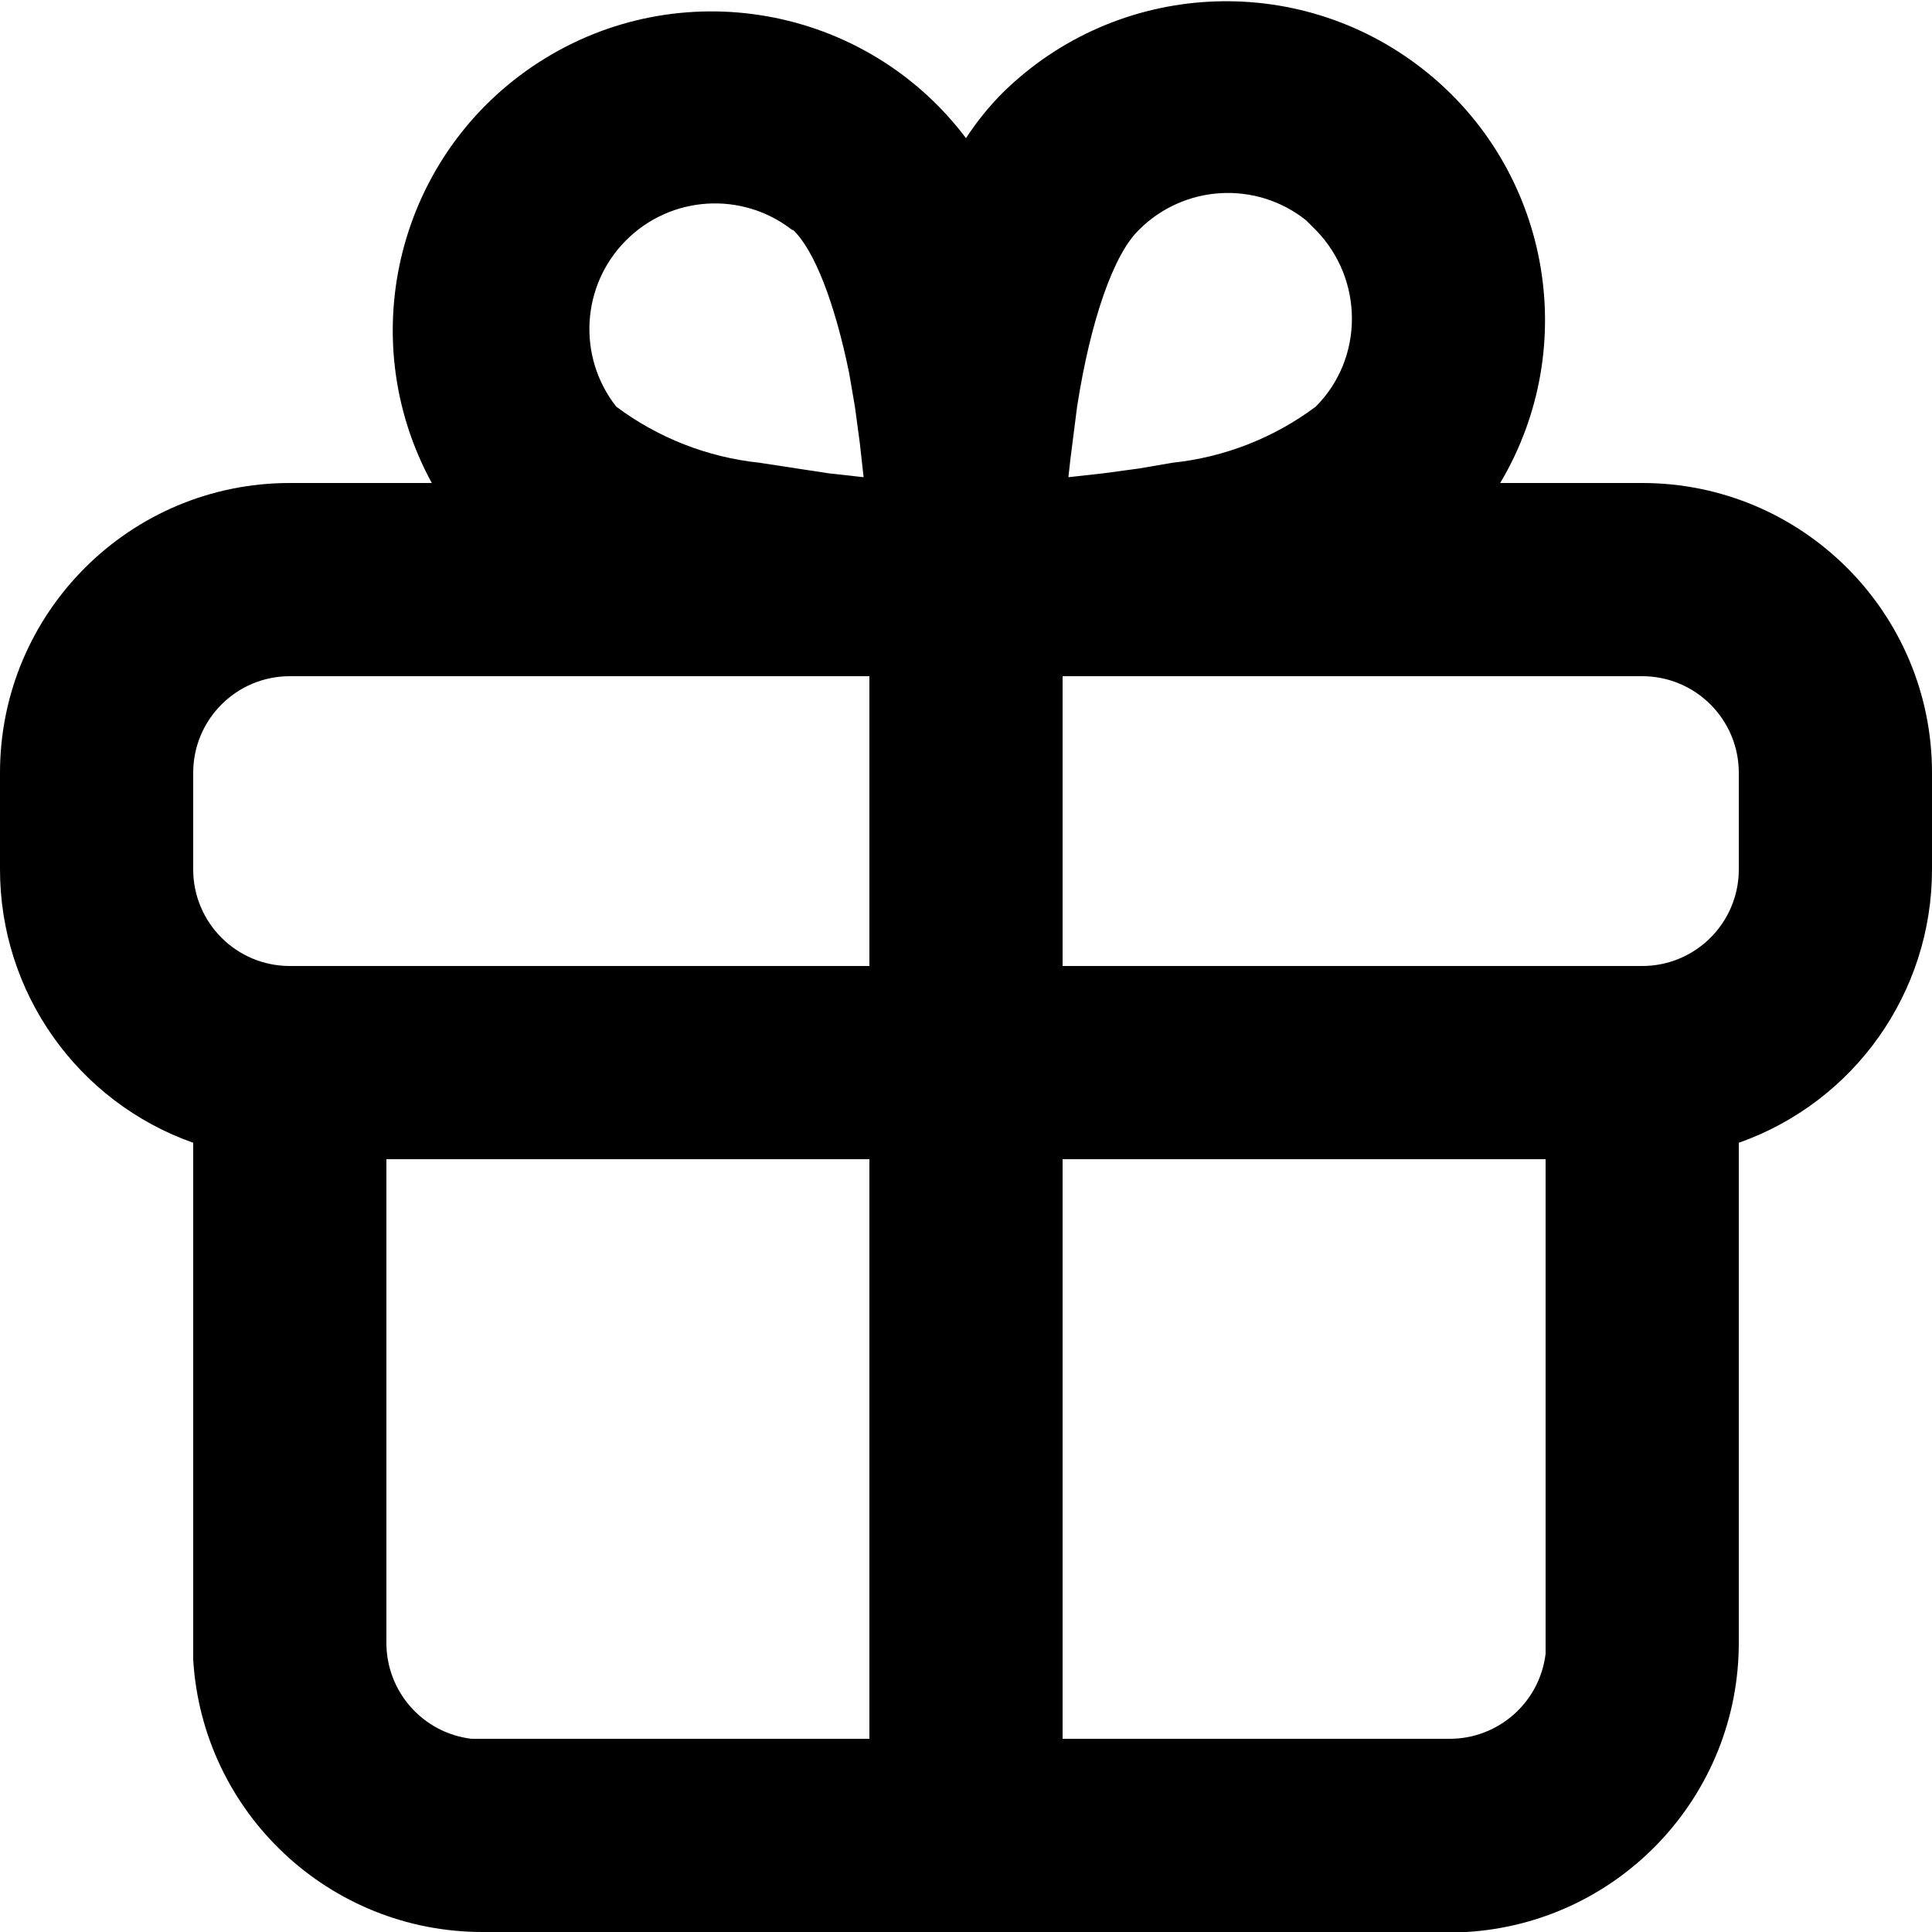
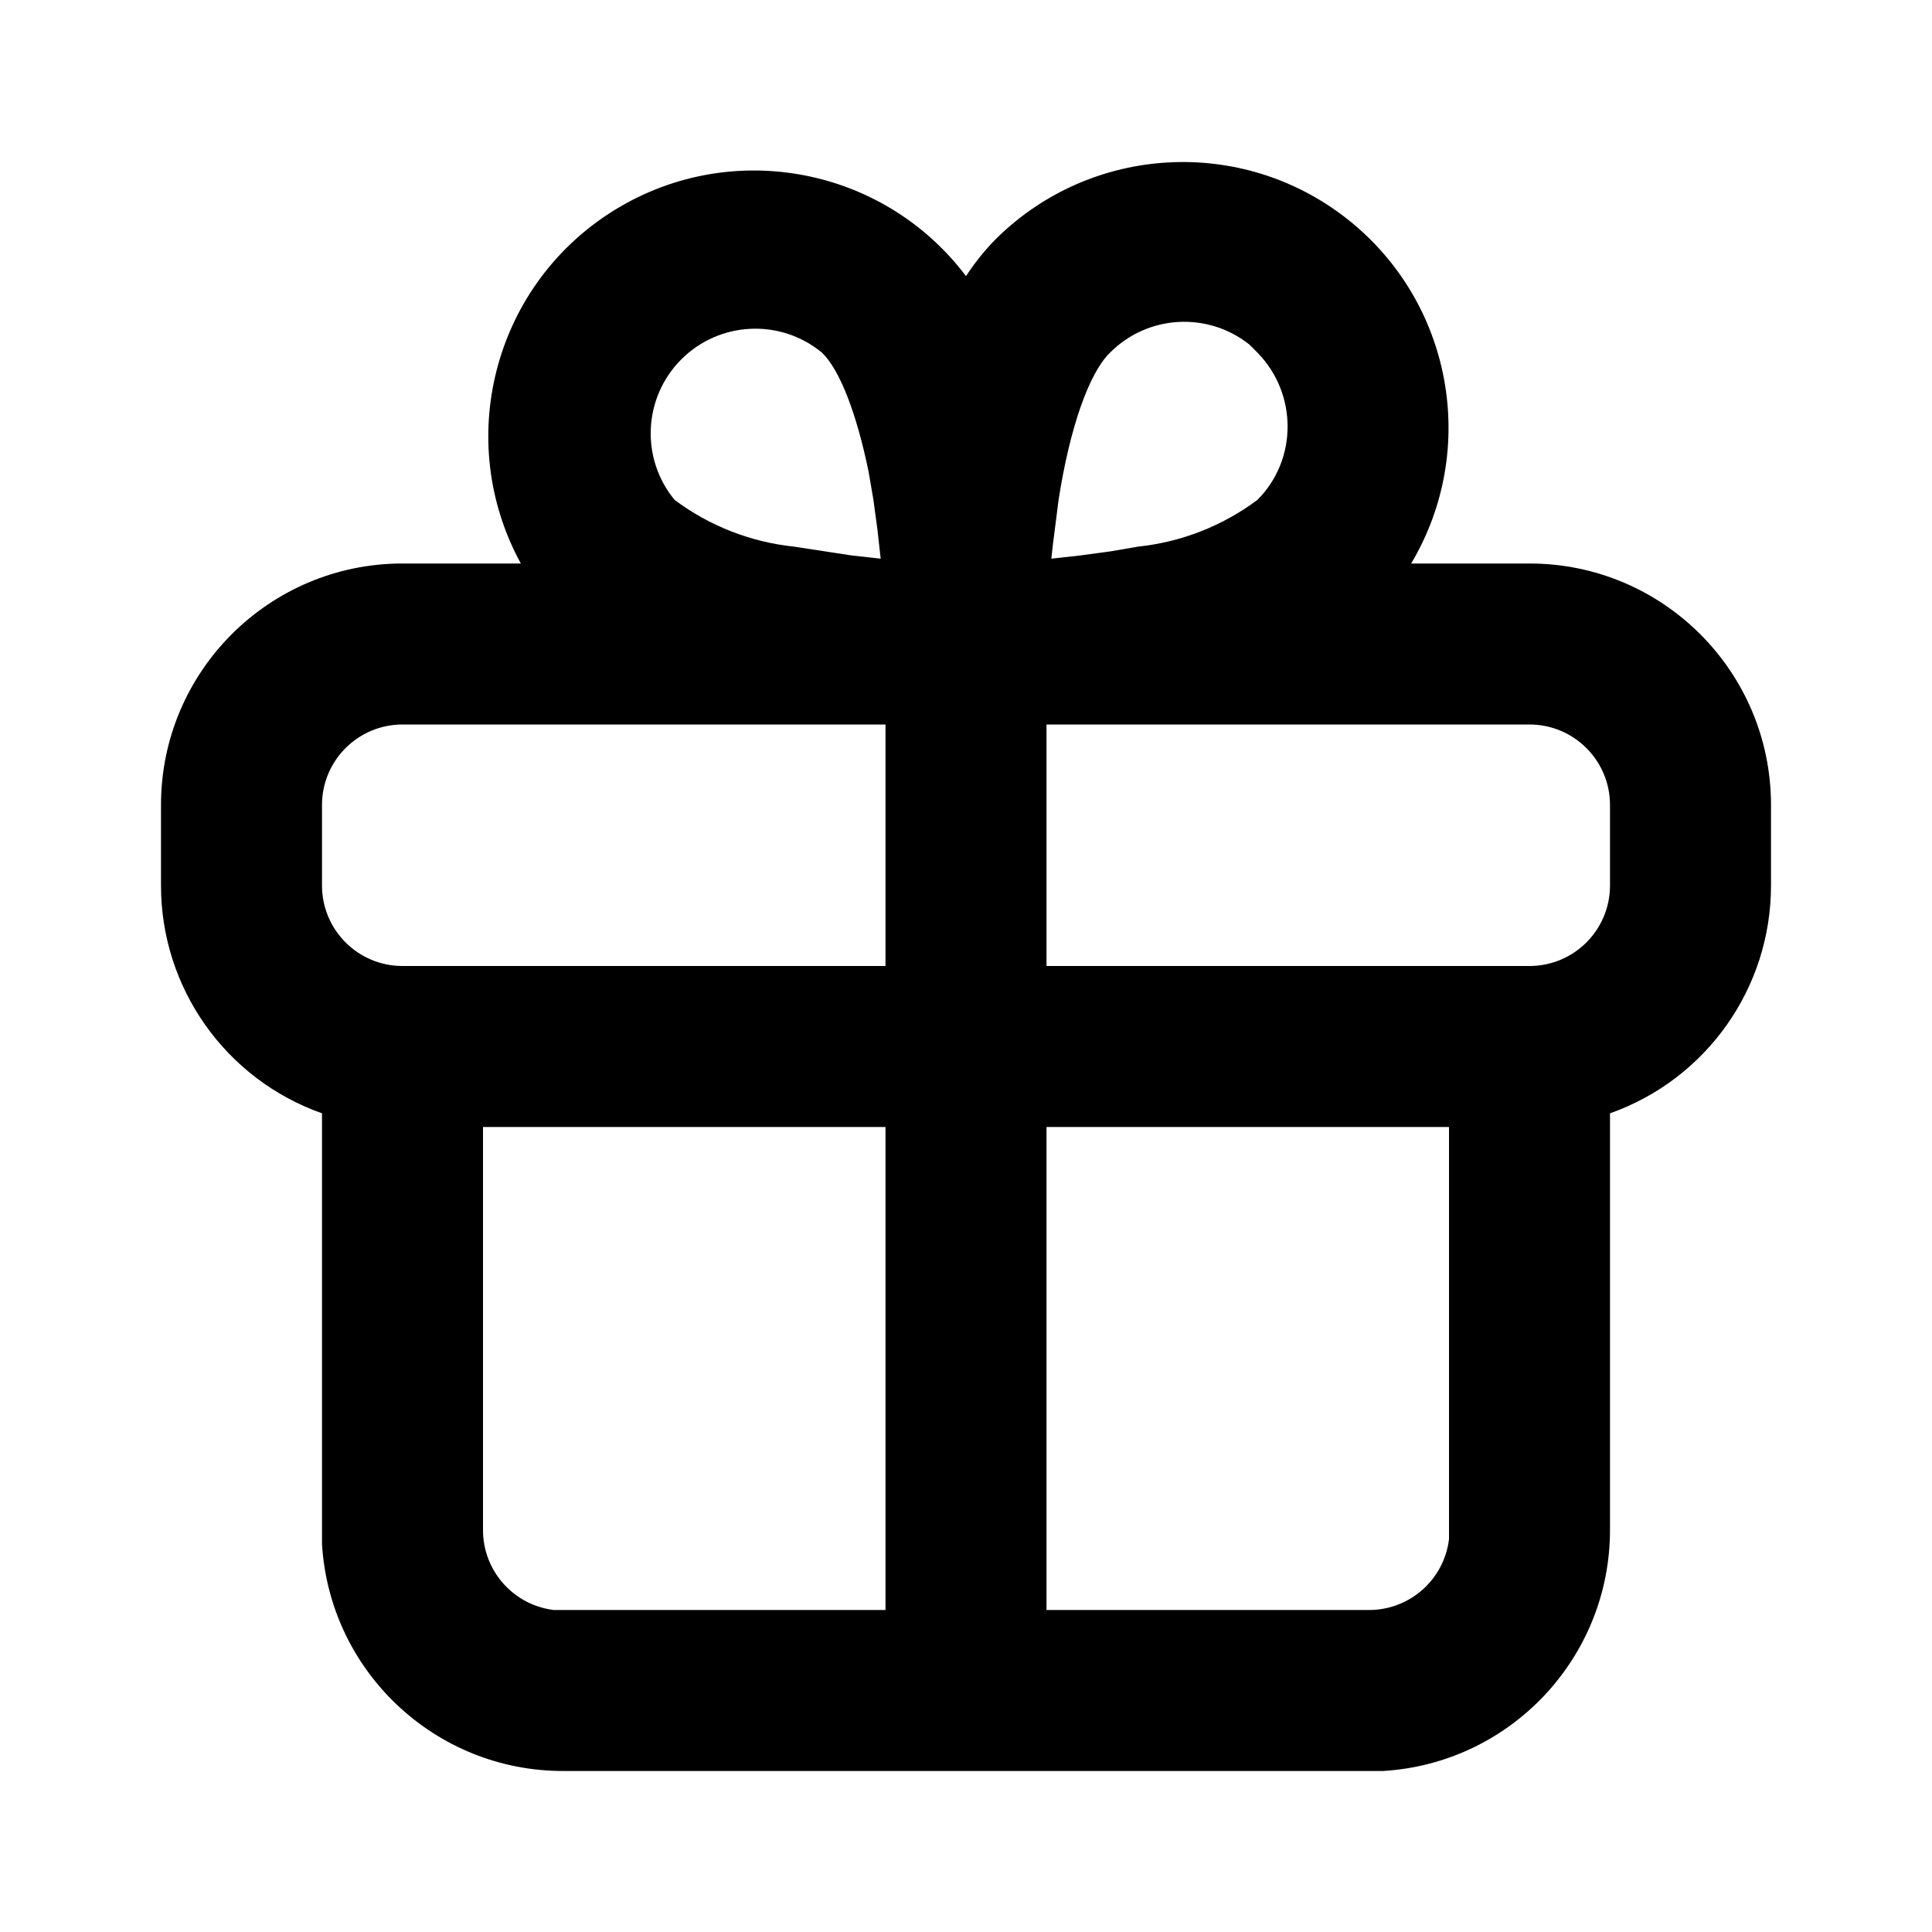
- <svg xmlns="http://www.w3.org/2000/svg" fill="none" viewBox="0 0 20 20">
-   <path fill="currentColor" fill-rule="evenodd" d="M10 1.43q.17-.26.38-.47A3.3 3.3 0 0 1 15.53 5H17a3 3 0 0 1 3 3v1a3 3 0 0 1-2 2.83V17a3 3 0 0 1-2.82 3H5a3 3 0 0 1-3-2.82v-5.35A3 3 0 0 1 0 9V8a3 3 0 0 1 3-3h1.47A3.3 3.3 0 0 1 10 1.43m3.62 2.78c.5-.5.5-1.32 0-1.83l-.1-.1a1.3 1.3 0 0 0-1.73.1c-.26.25-.5.93-.64 1.83l-.07.55-.02.18.36-.04.37-.05.35-.06a3 3 0 0 0 1.48-.58M11 18h4a1 1 0 0 0 1-.88V12h-5zm-2-6v6H4.88A1 1 0 0 1 4 17v-5zm2-2h6a1 1 0 0 0 1-1V8a1 1 0 0 0-1-1h-6zM9 7v3H3a1 1 0 0 1-1-1V8a1 1 0 0 1 1-1zm-.79-4.62c.22.21.43.75.58 1.48l.06.35.05.37.04.36-.36-.04-.72-.11a3 3 0 0 1-1.48-.58A1.3 1.3 0 0 1 8.2 2.38" clip-rule="evenodd" />
+ <svg xmlns="http://www.w3.org/2000/svg" fill="none" viewBox="0 0 24 24">
+   <path fill="currentColor" fill-rule="evenodd" d="M12 3.43q.17-.26.38-.47A3.3 3.3 0 0 1 17.53 7H19a3 3 0 0 1 3 3v1a3 3 0 0 1-2 2.83V19a3 3 0 0 1-2.82 3H7a3 3 0 0 1-3-2.82v-5.35A3 3 0 0 1 2 11v-1a3 3 0 0 1 3-3h1.47A3.3 3.3 0 0 1 12 3.43m3.62 2.78c.5-.5.5-1.32 0-1.83l-.1-.1a1.3 1.3 0 0 0-1.73.1c-.26.25-.5.93-.64 1.83l-.07.55-.02.18.36-.04.37-.05.35-.06a3 3 0 0 0 1.48-.58M13 20h4a1 1 0 0 0 1-.88V14h-5zm-2-6v6H6.88A1 1 0 0 1 6 19v-5zm2-2h6a1 1 0 0 0 1-1v-1a1 1 0 0 0-1-1h-6zm-2-3v3H5a1 1 0 0 1-1-1v-1a1 1 0 0 1 1-1zm-.79-4.62c.22.21.43.75.58 1.48l.06.35.05.37.04.36-.36-.04-.72-.11a3 3 0 0 1-1.48-.58 1.3 1.3 0 0 1 1.83-1.83" clip-rule="evenodd" />
</svg>
